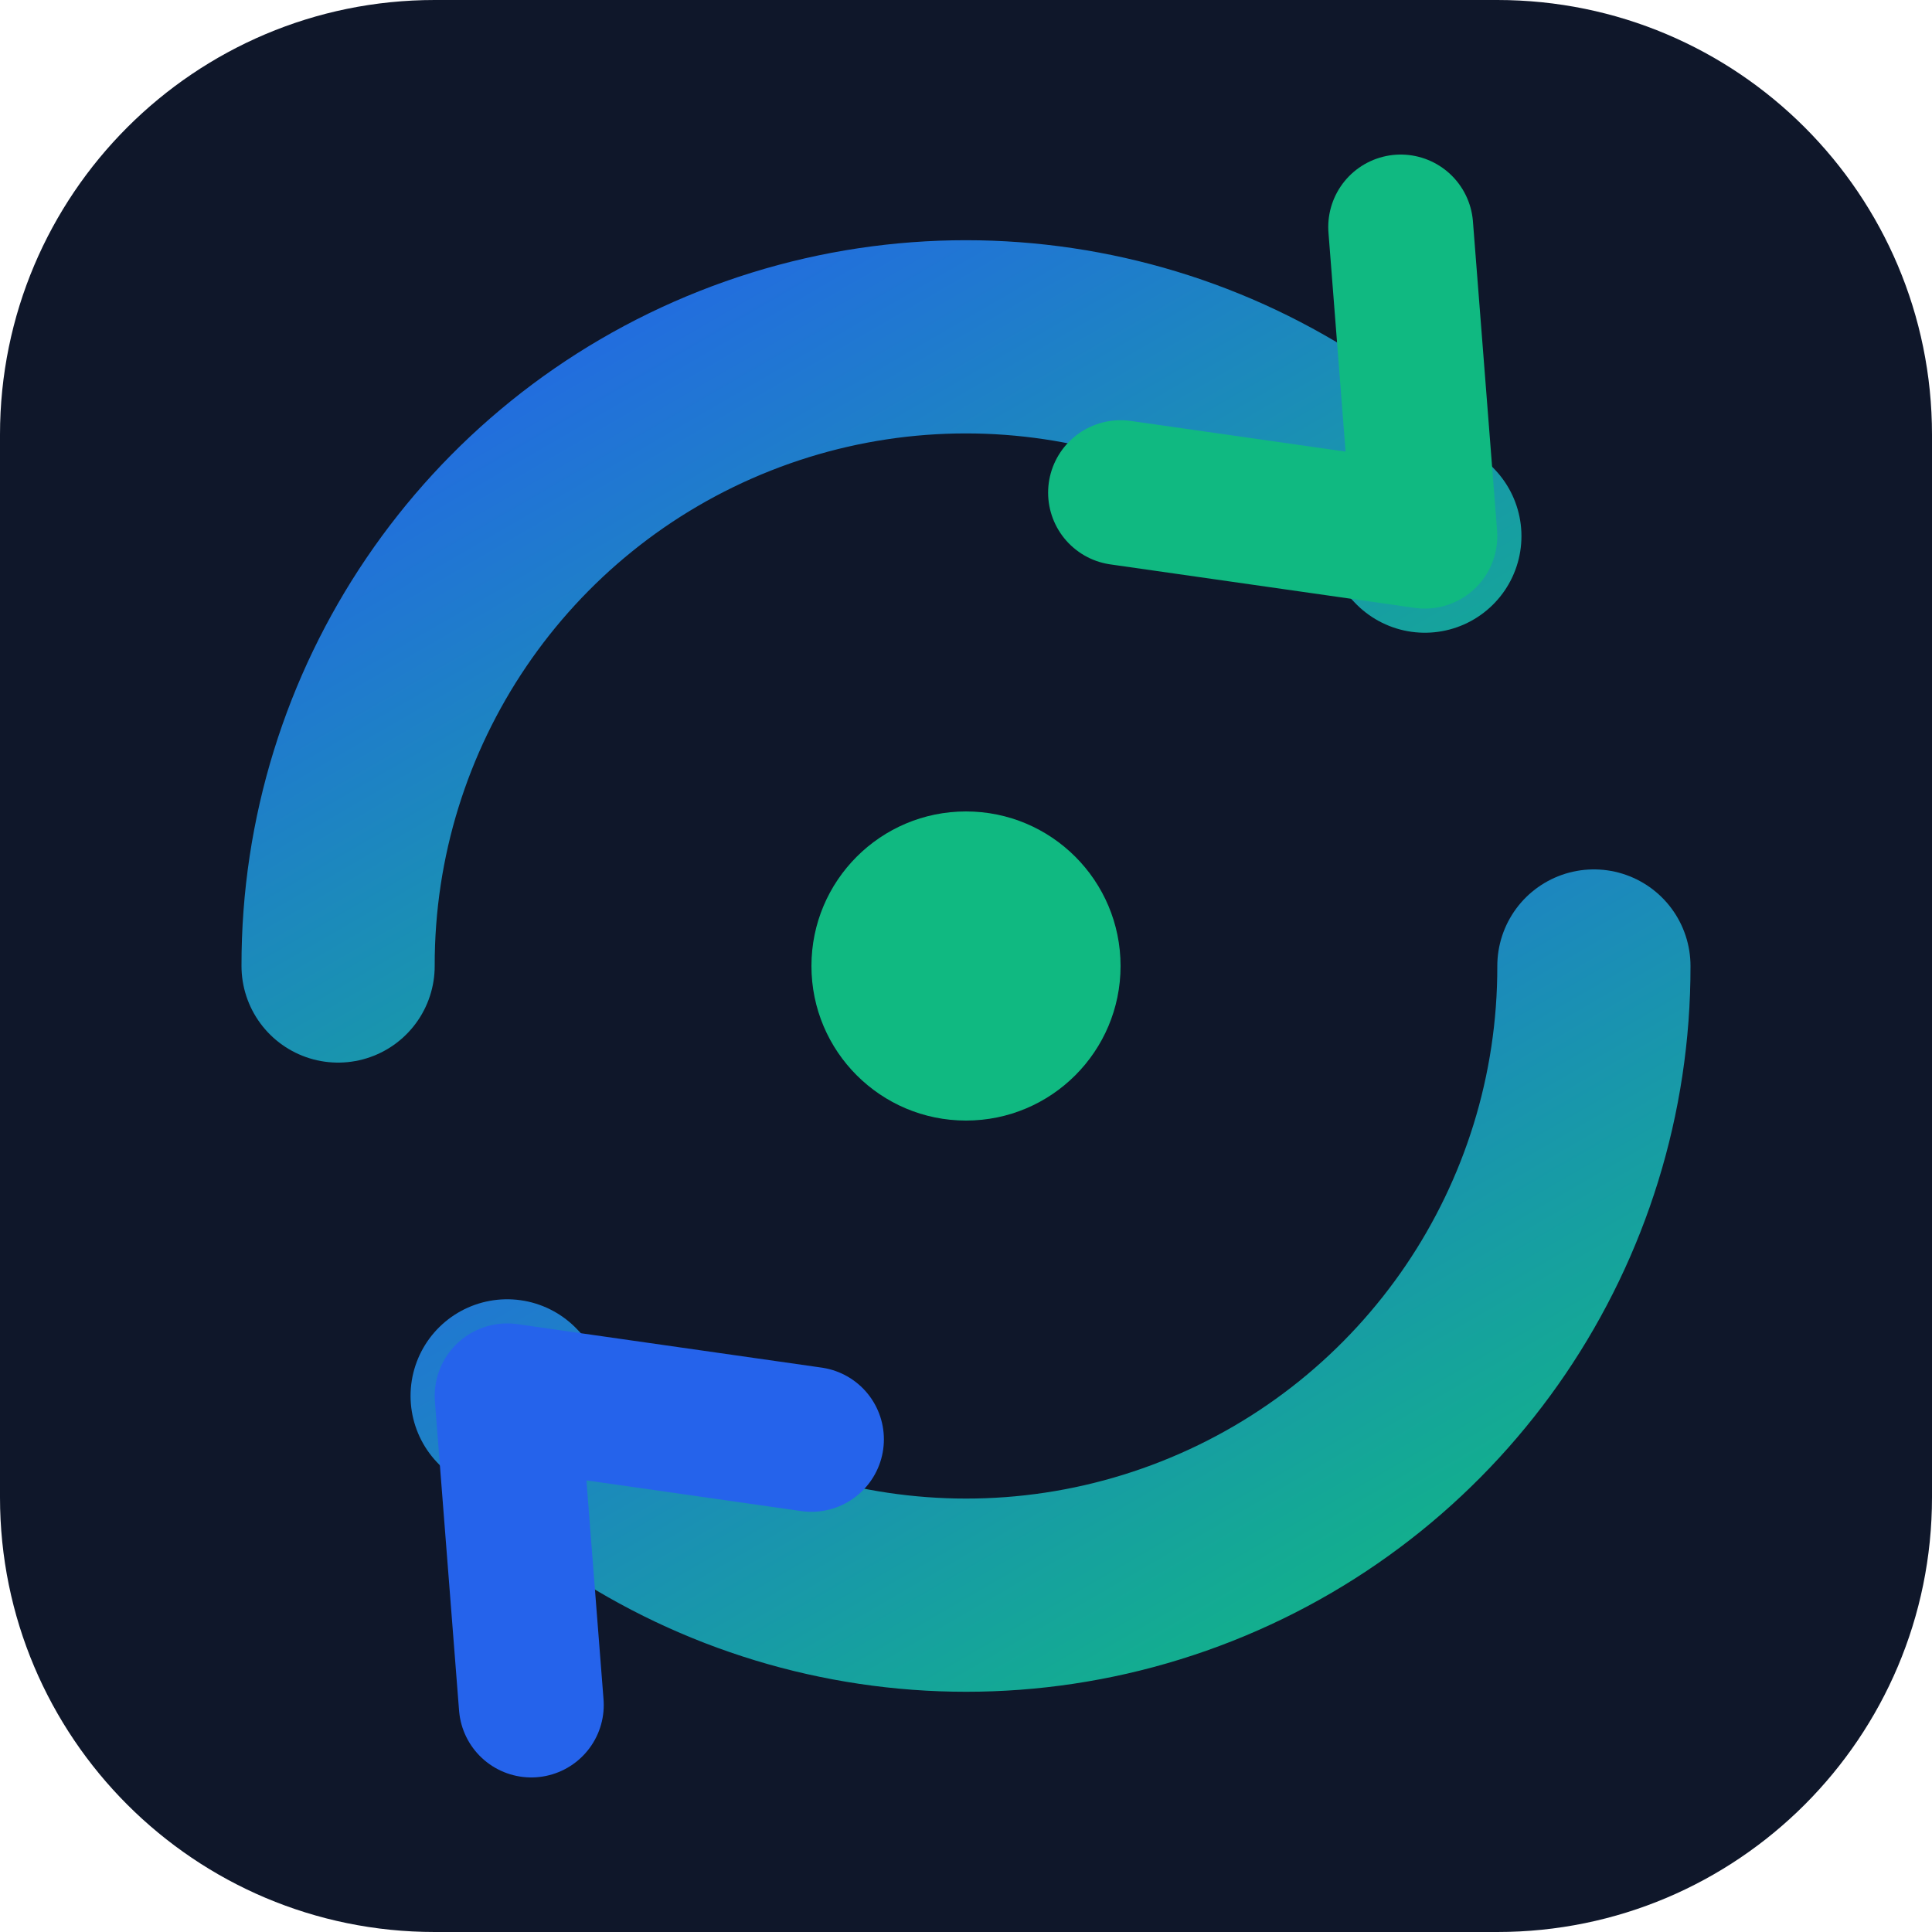
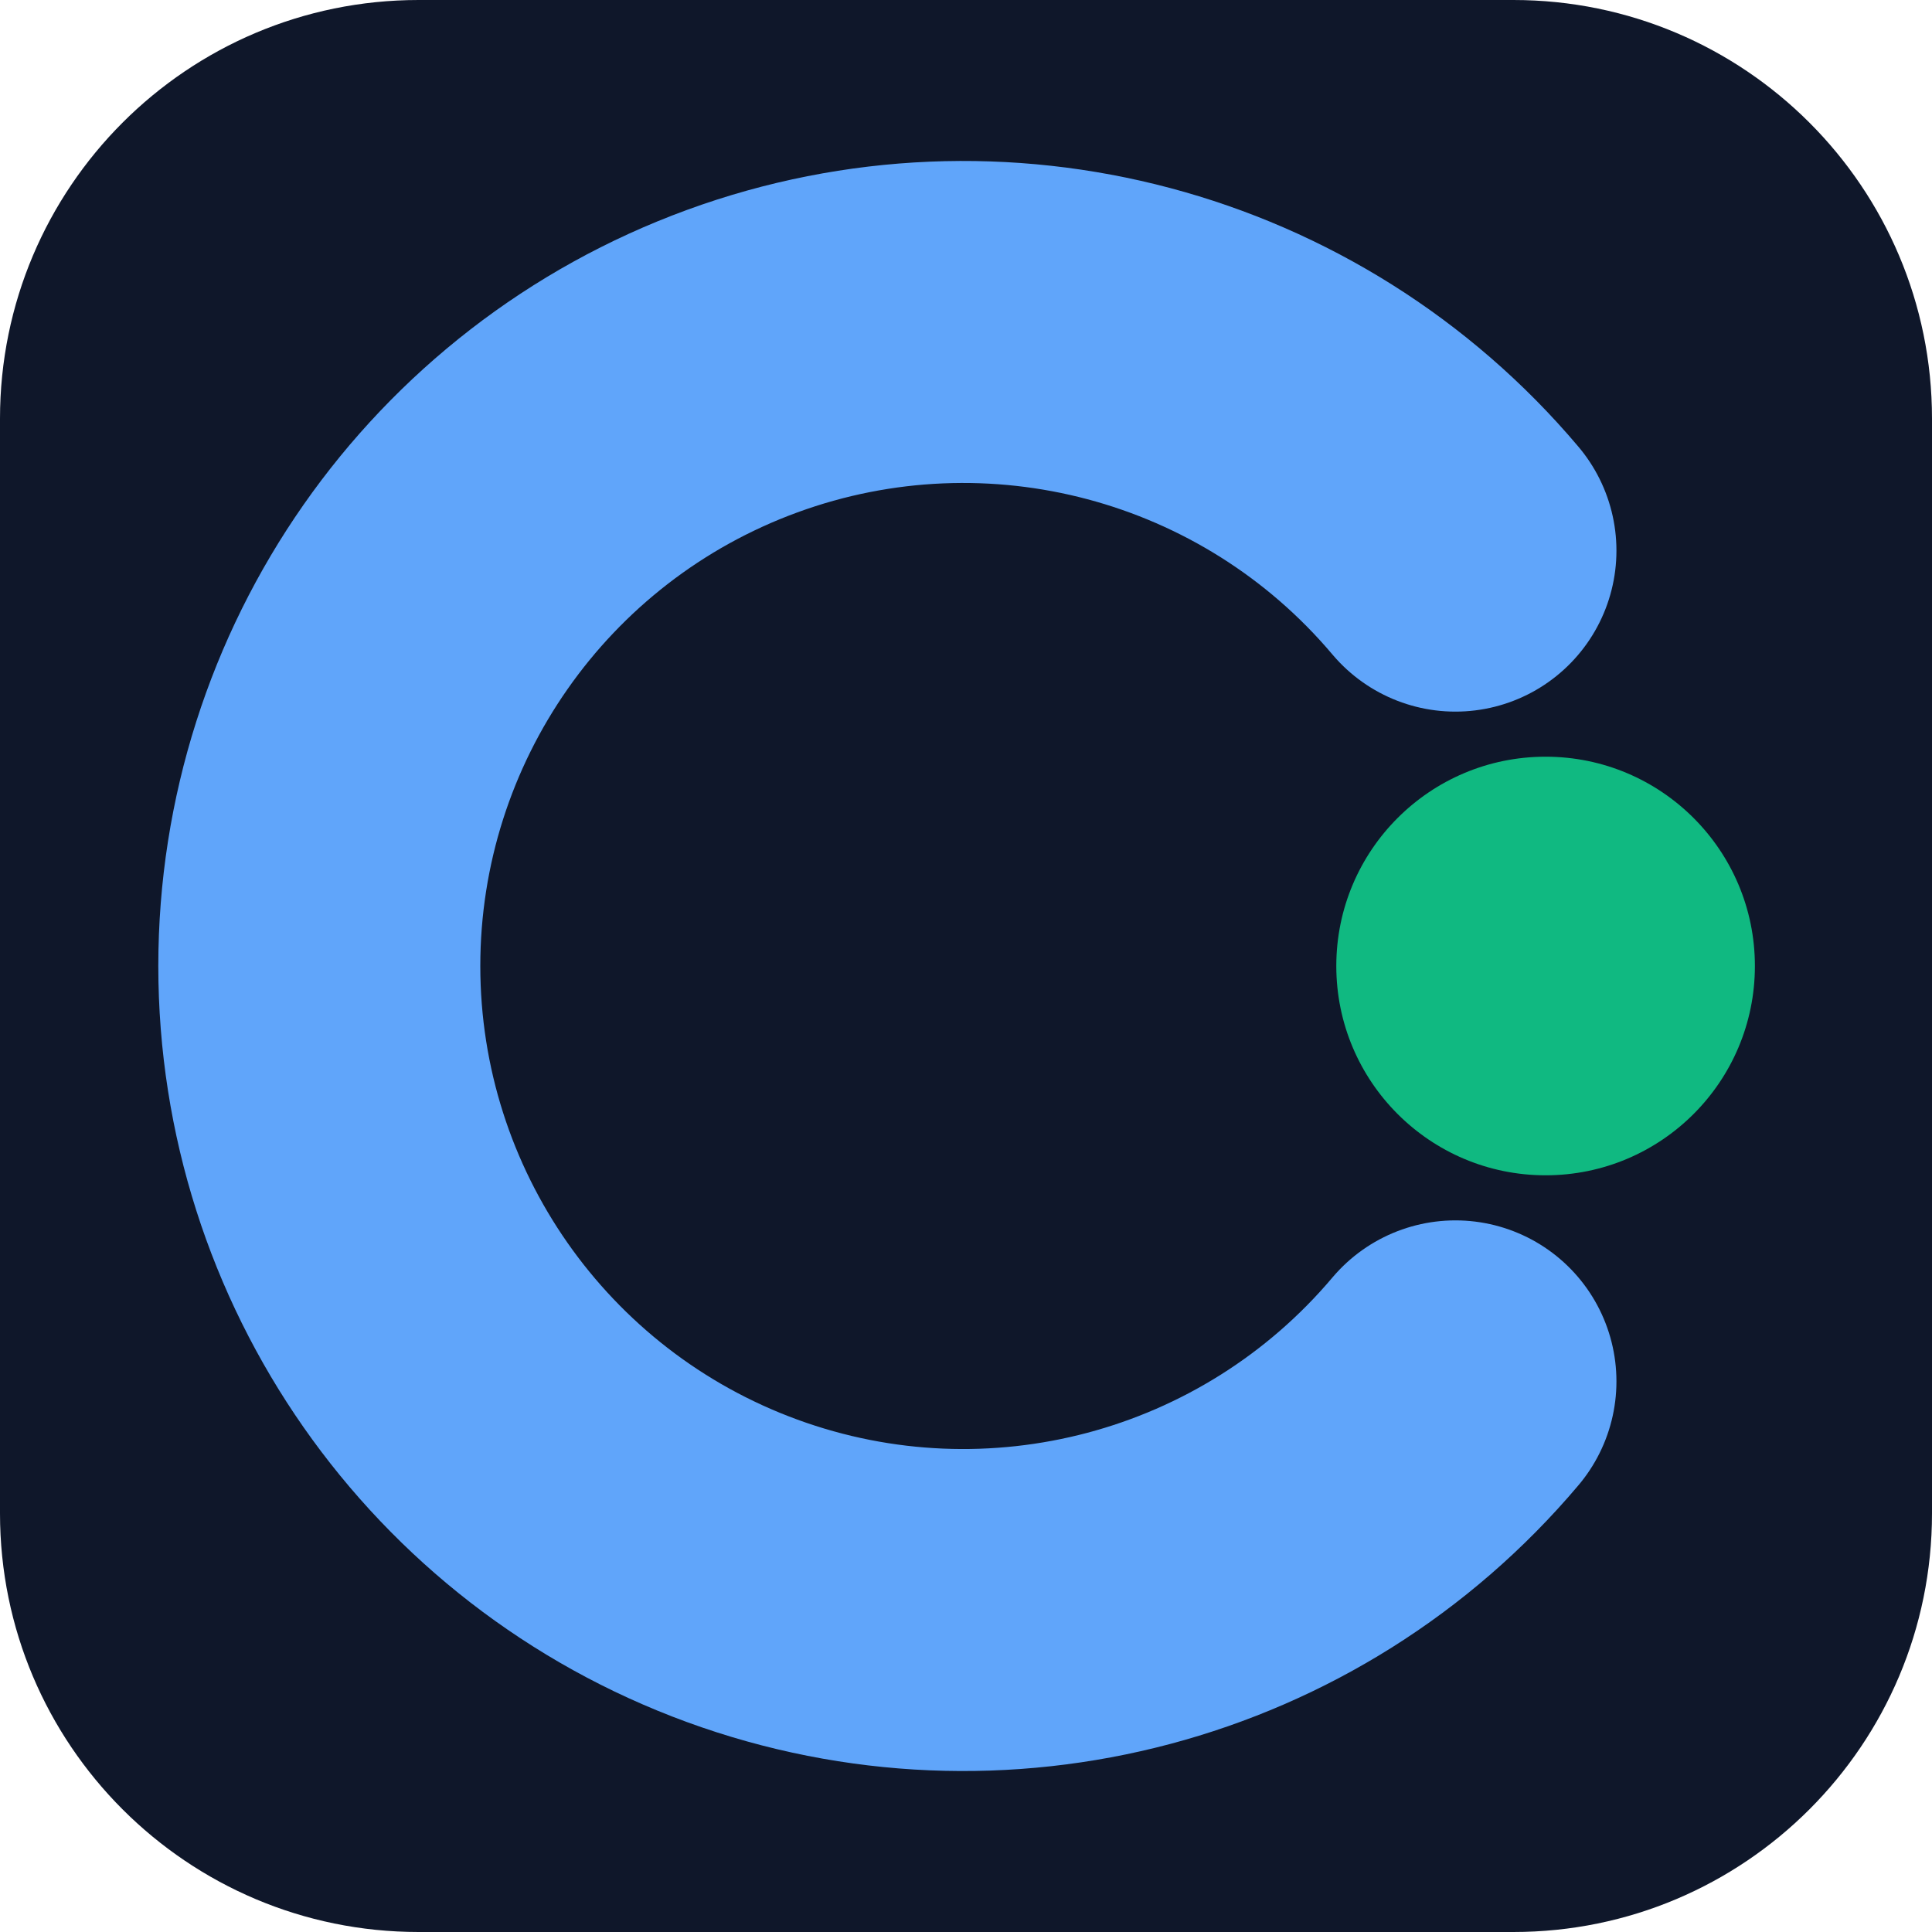
- <svg xmlns="http://www.w3.org/2000/svg" viewBox="0 0 40 40">
-   <defs>
-     <linearGradient id="g" x1="0" y1="0" x2="1" y2="1">
-       <stop offset="0" stop-color="#2563EB" />
-       <stop offset="1" stop-color="#10B981" />
-     </linearGradient>
-   </defs>
-   <rect width="40" height="40" rx="9" fill="#0F172A" />
-   <path d="M33 20a13 13 0 0 1-22.5 8.9" fill="none" stroke="url(#g)" stroke-width="4" stroke-linecap="round" />
-   <path d="M7 20a13 13 0 0 1 22.5-8.9" fill="none" stroke="url(#g)" stroke-width="4" stroke-linecap="round" />
-   <path d="M29 4.7 29.5 11.1 23.2 10.2" fill="none" stroke="#10B981" stroke-width="3" stroke-linecap="round" stroke-linejoin="round" />
-   <path d="M16.8 29.8 10.5 28.9 11 35.3" fill="none" stroke="#2563EB" stroke-width="3" stroke-linecap="round" stroke-linejoin="round" />
-   <circle cx="20" cy="20" r="3.2" fill="#10B981" />
+ <svg xmlns="http://www.w3.org/2000/svg" viewBox="0 0 120 120">
+   <rect width="120" height="120" rx="26" fill="#0F172A" />
+   <path d="M90.4 34.2A40 40 0 1 0 90.4 85.8" fill="none" stroke="#60A5FA" stroke-width="20" stroke-linecap="round" />
+   <circle cx="96" cy="60" r="13" fill="#10B981" />
</svg>
